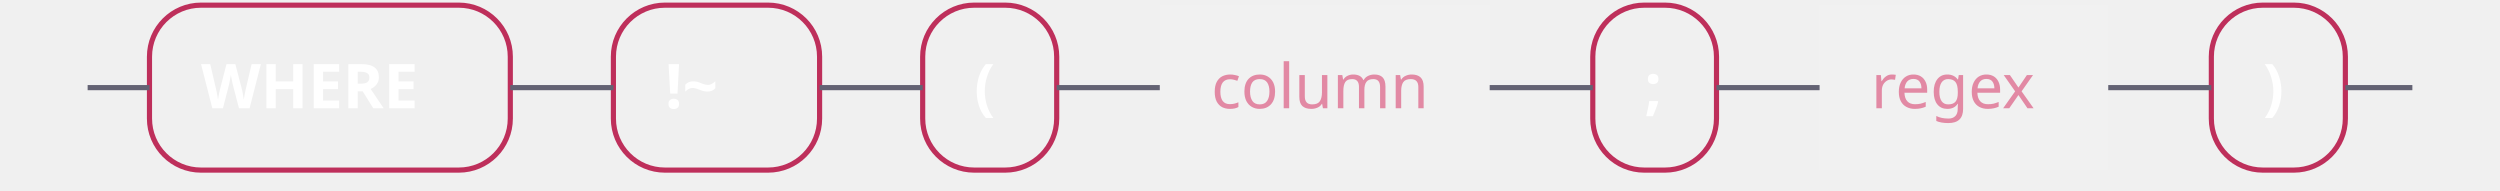
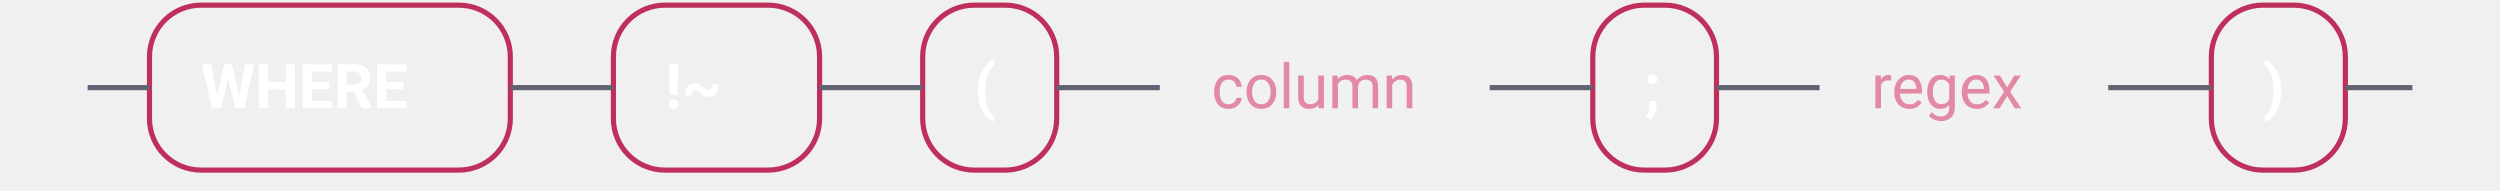
<svg xmlns="http://www.w3.org/2000/svg" xmlns:xlink="http://www.w3.org/1999/xlink" width="485" height="37">
  <defs>
    <style type="text/css">
            @namespace "http://www.w3.org/2000/svg";
                .line                 {fill: none; stroke: #636273;}
                .bold-line            {stroke: #636273; shape-rendering: crispEdges; stroke-width: 2; }
                .thin-line            {stroke: #636273; shape-rendering: crispEdges}
                .filled               {fill: #636273; stroke: none;}
-                 text.terminal         {font-family: Verdana, Sans-serif;
+                 text.terminal         {font-family: -apple-system, BlinkMacSystemFont, "Segoe UI", Roboto, Ubuntu, Cantarell, Helvetica, sans-serif;
                font-size: 12px;
                fill: #ffffff;
                font-weight: bold;
                }
-                 text.nonterminal      {font-family: Verdana, Sans-serif;
+                 text.nonterminal      {font-family: -apple-system, BlinkMacSystemFont, "Segoe UI", Roboto, Ubuntu, Cantarell, Helvetica, sans-serif;
                font-size: 12px;
                fill: #e289a4;
                font-weight: normal;
                }
-                 text.regexp           {font-family: Verdana, Sans-serif;
+                 text.regexp           {font-family: -apple-system, BlinkMacSystemFont, "Segoe UI", Roboto, Ubuntu, Cantarell, Helvetica, sans-serif;
                font-size: 12px;
                fill: #00141F;
                font-weight: normal;
                }
                rect, circle, polygon {fill: none; stroke: none;}
                rect.terminal         {fill: none; stroke: #be2f5b;}
                rect.nonterminal      {fill: rgba(255,255,255,0.1); stroke: none;}
                rect.text             {fill: none; stroke: none;}
                polygon.regexp        {fill: #C7ECFF; stroke: #038cbc;}
        </style>
  </defs>
  <polygon points="9 17 1 13 1 21" />
  <polygon points="17 17 9 13 9 21" />
  <rect x="31" y="3" width="70" height="32" rx="10" />
  <rect x="29" y="1" width="70" height="32" class="terminal" rx="10" />
  <text class="terminal" x="39" y="21">WHERE</text>
  <rect x="121" y="3" width="40" height="32" rx="10" />
  <rect x="119" y="1" width="40" height="32" class="terminal" rx="10" />
  <text class="terminal" x="129" y="21">!~</text>
  <rect x="181" y="3" width="26" height="32" rx="10" />
  <rect x="179" y="1" width="26" height="32" class="terminal" rx="10" />
  <text class="terminal" x="189" y="21">(</text>
  <a xlink:href="#column" xlink:title="column">
    <rect x="227" y="3" width="64" height="32" />
    <rect x="225" y="1" width="64" height="32" class="nonterminal" />
    <text class="nonterminal" x="235" y="21">column</text>
  </a>
  <rect x="311" y="3" width="24" height="32" rx="10" />
  <rect x="309" y="1" width="24" height="32" class="terminal" rx="10" />
  <text class="terminal" x="319" y="21">;</text>
  <a xlink:href="#regex" xlink:title="regex">
    <rect x="355" y="3" width="56" height="32" />
    <rect x="353" y="1" width="56" height="32" class="nonterminal" />
    <text class="nonterminal" x="363" y="21">regex</text>
  </a>
  <rect x="431" y="3" width="26" height="32" rx="10" />
  <rect x="429" y="1" width="26" height="32" class="terminal" rx="10" />
  <text class="terminal" x="439" y="21">)</text>
  <path class="line" d="m17 17 h2 m0 0 h10 m70 0 h10 m0 0 h10 m40 0 h10 m0 0 h10 m26 0 h10 m0 0 h10 m64 0 h10 m0 0 h10 m24 0 h10 m0 0 h10 m56 0 h10 m0 0 h10 m26 0 h10 m3 0 h-3" />
  <polygon points="475 17 483 13 483 21" />
  <polygon points="475 17 467 13 467 21" />
</svg>
